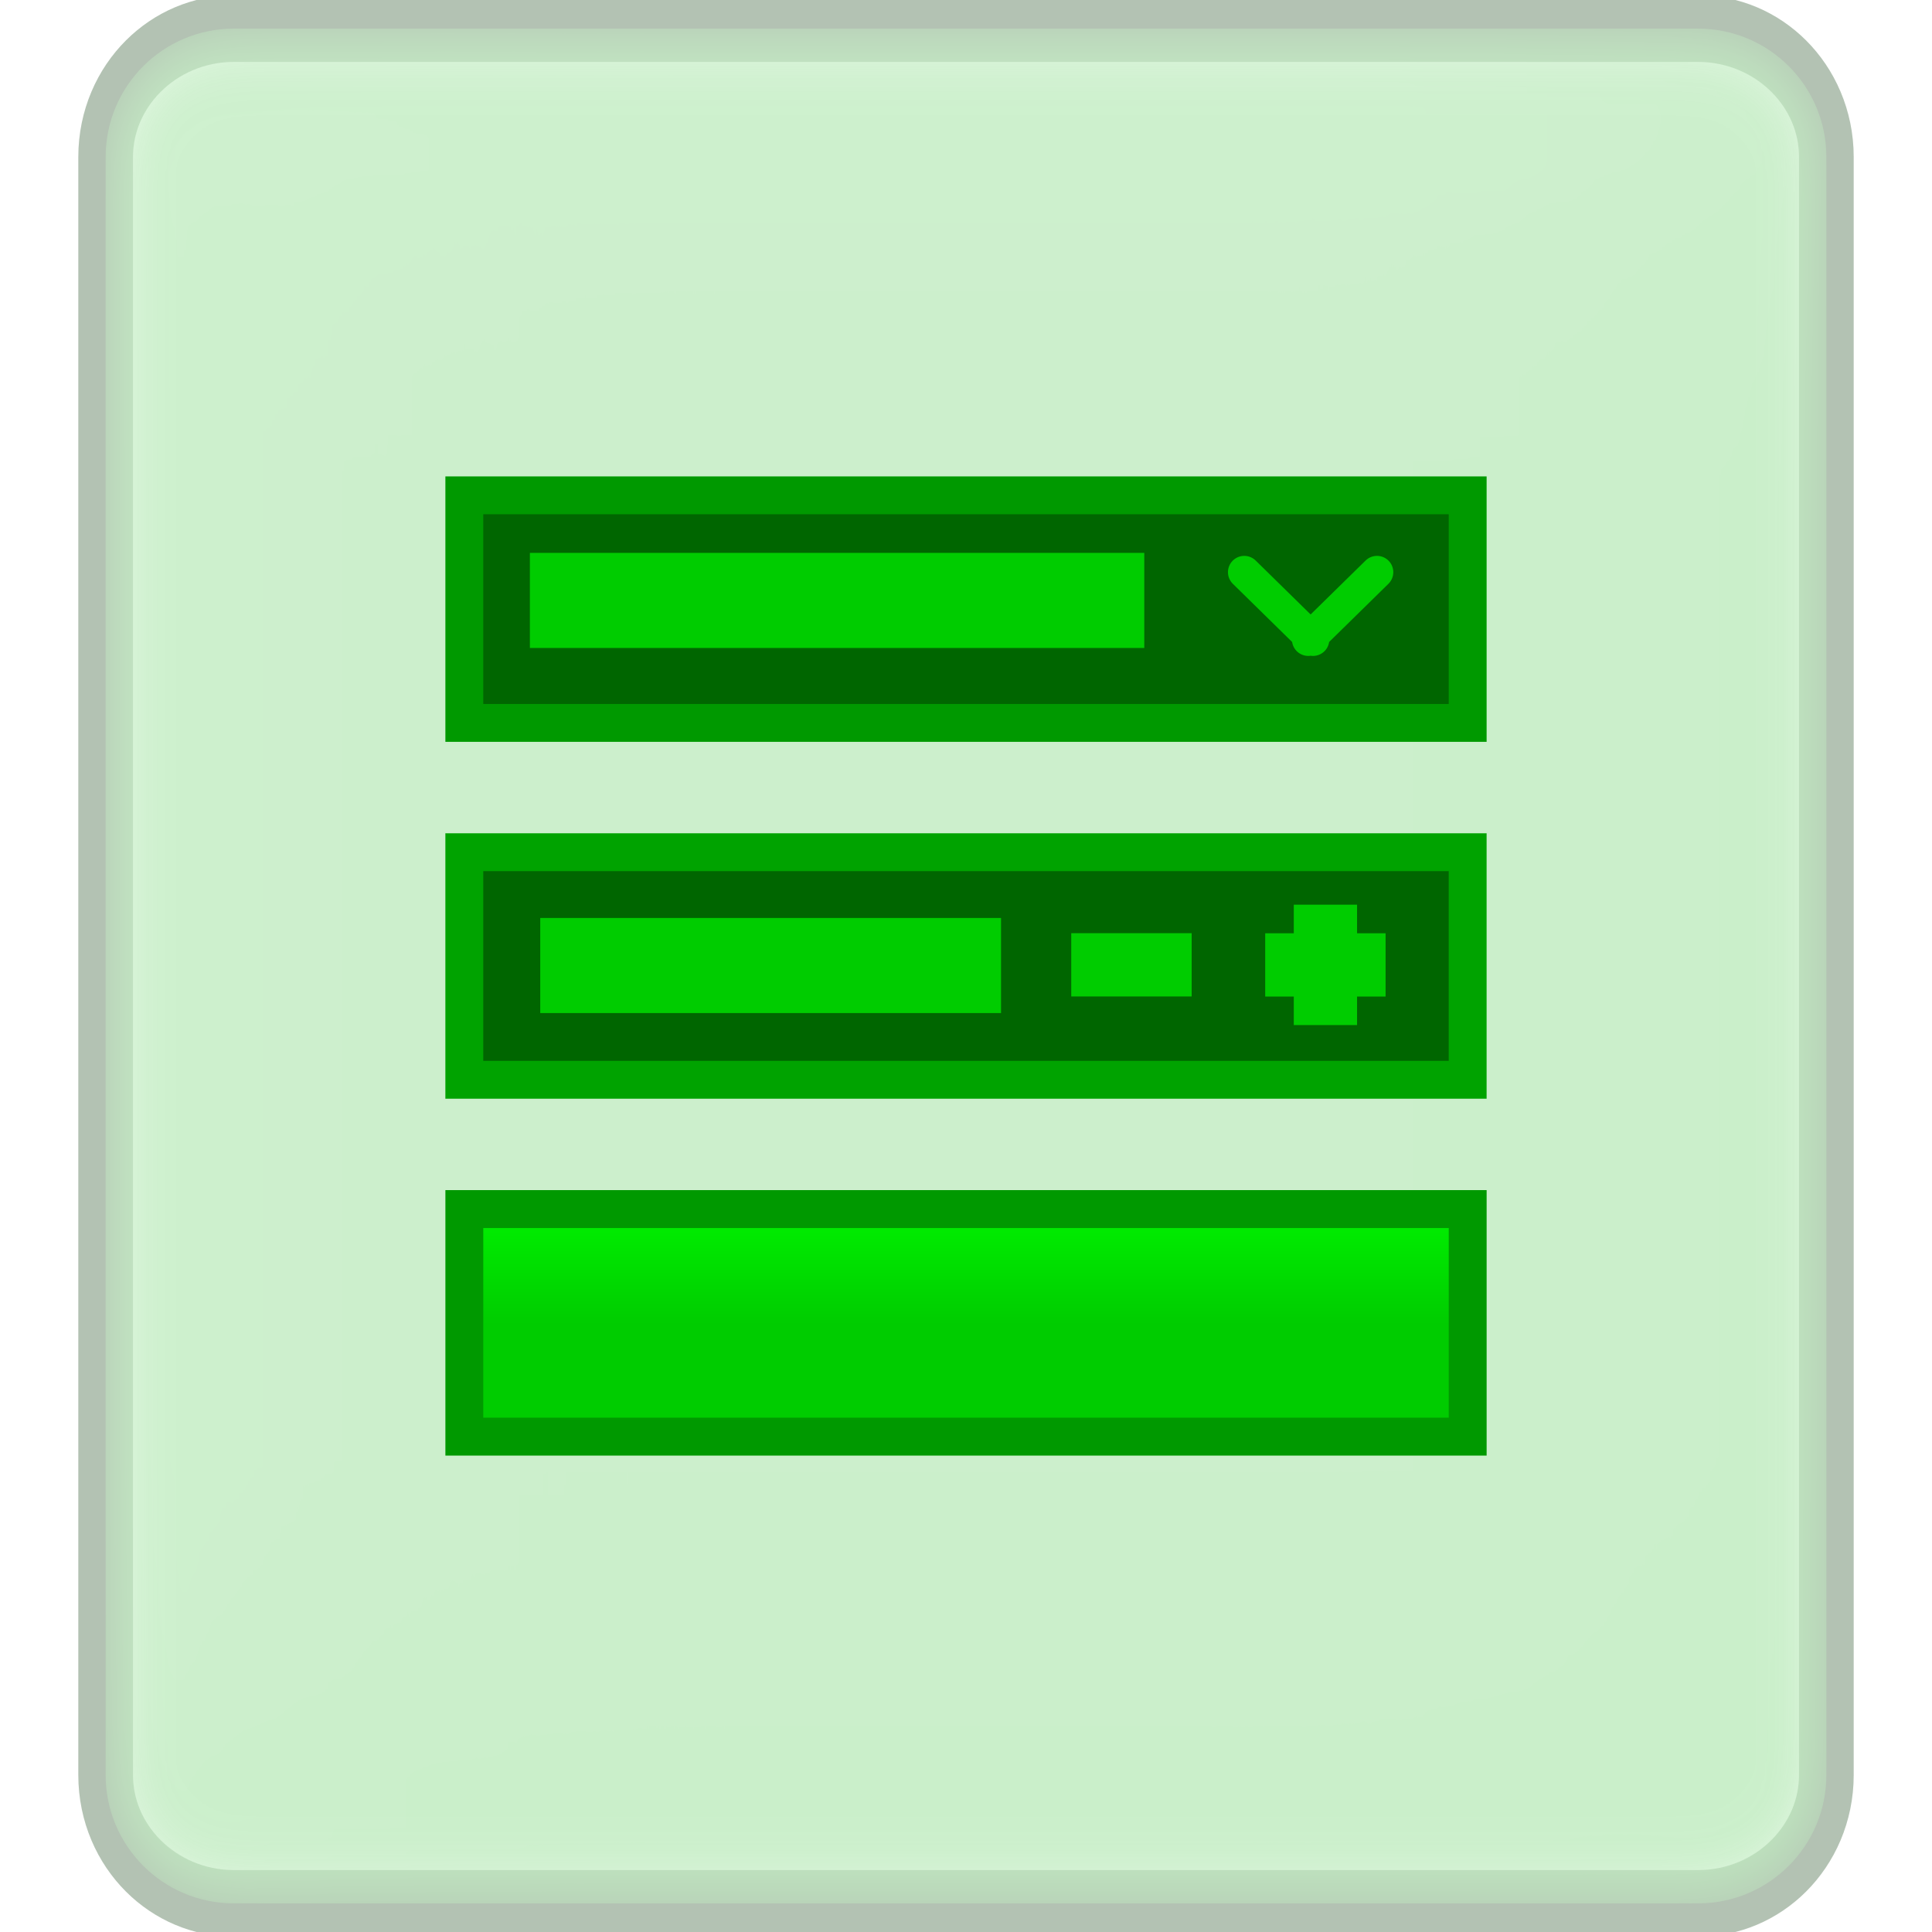
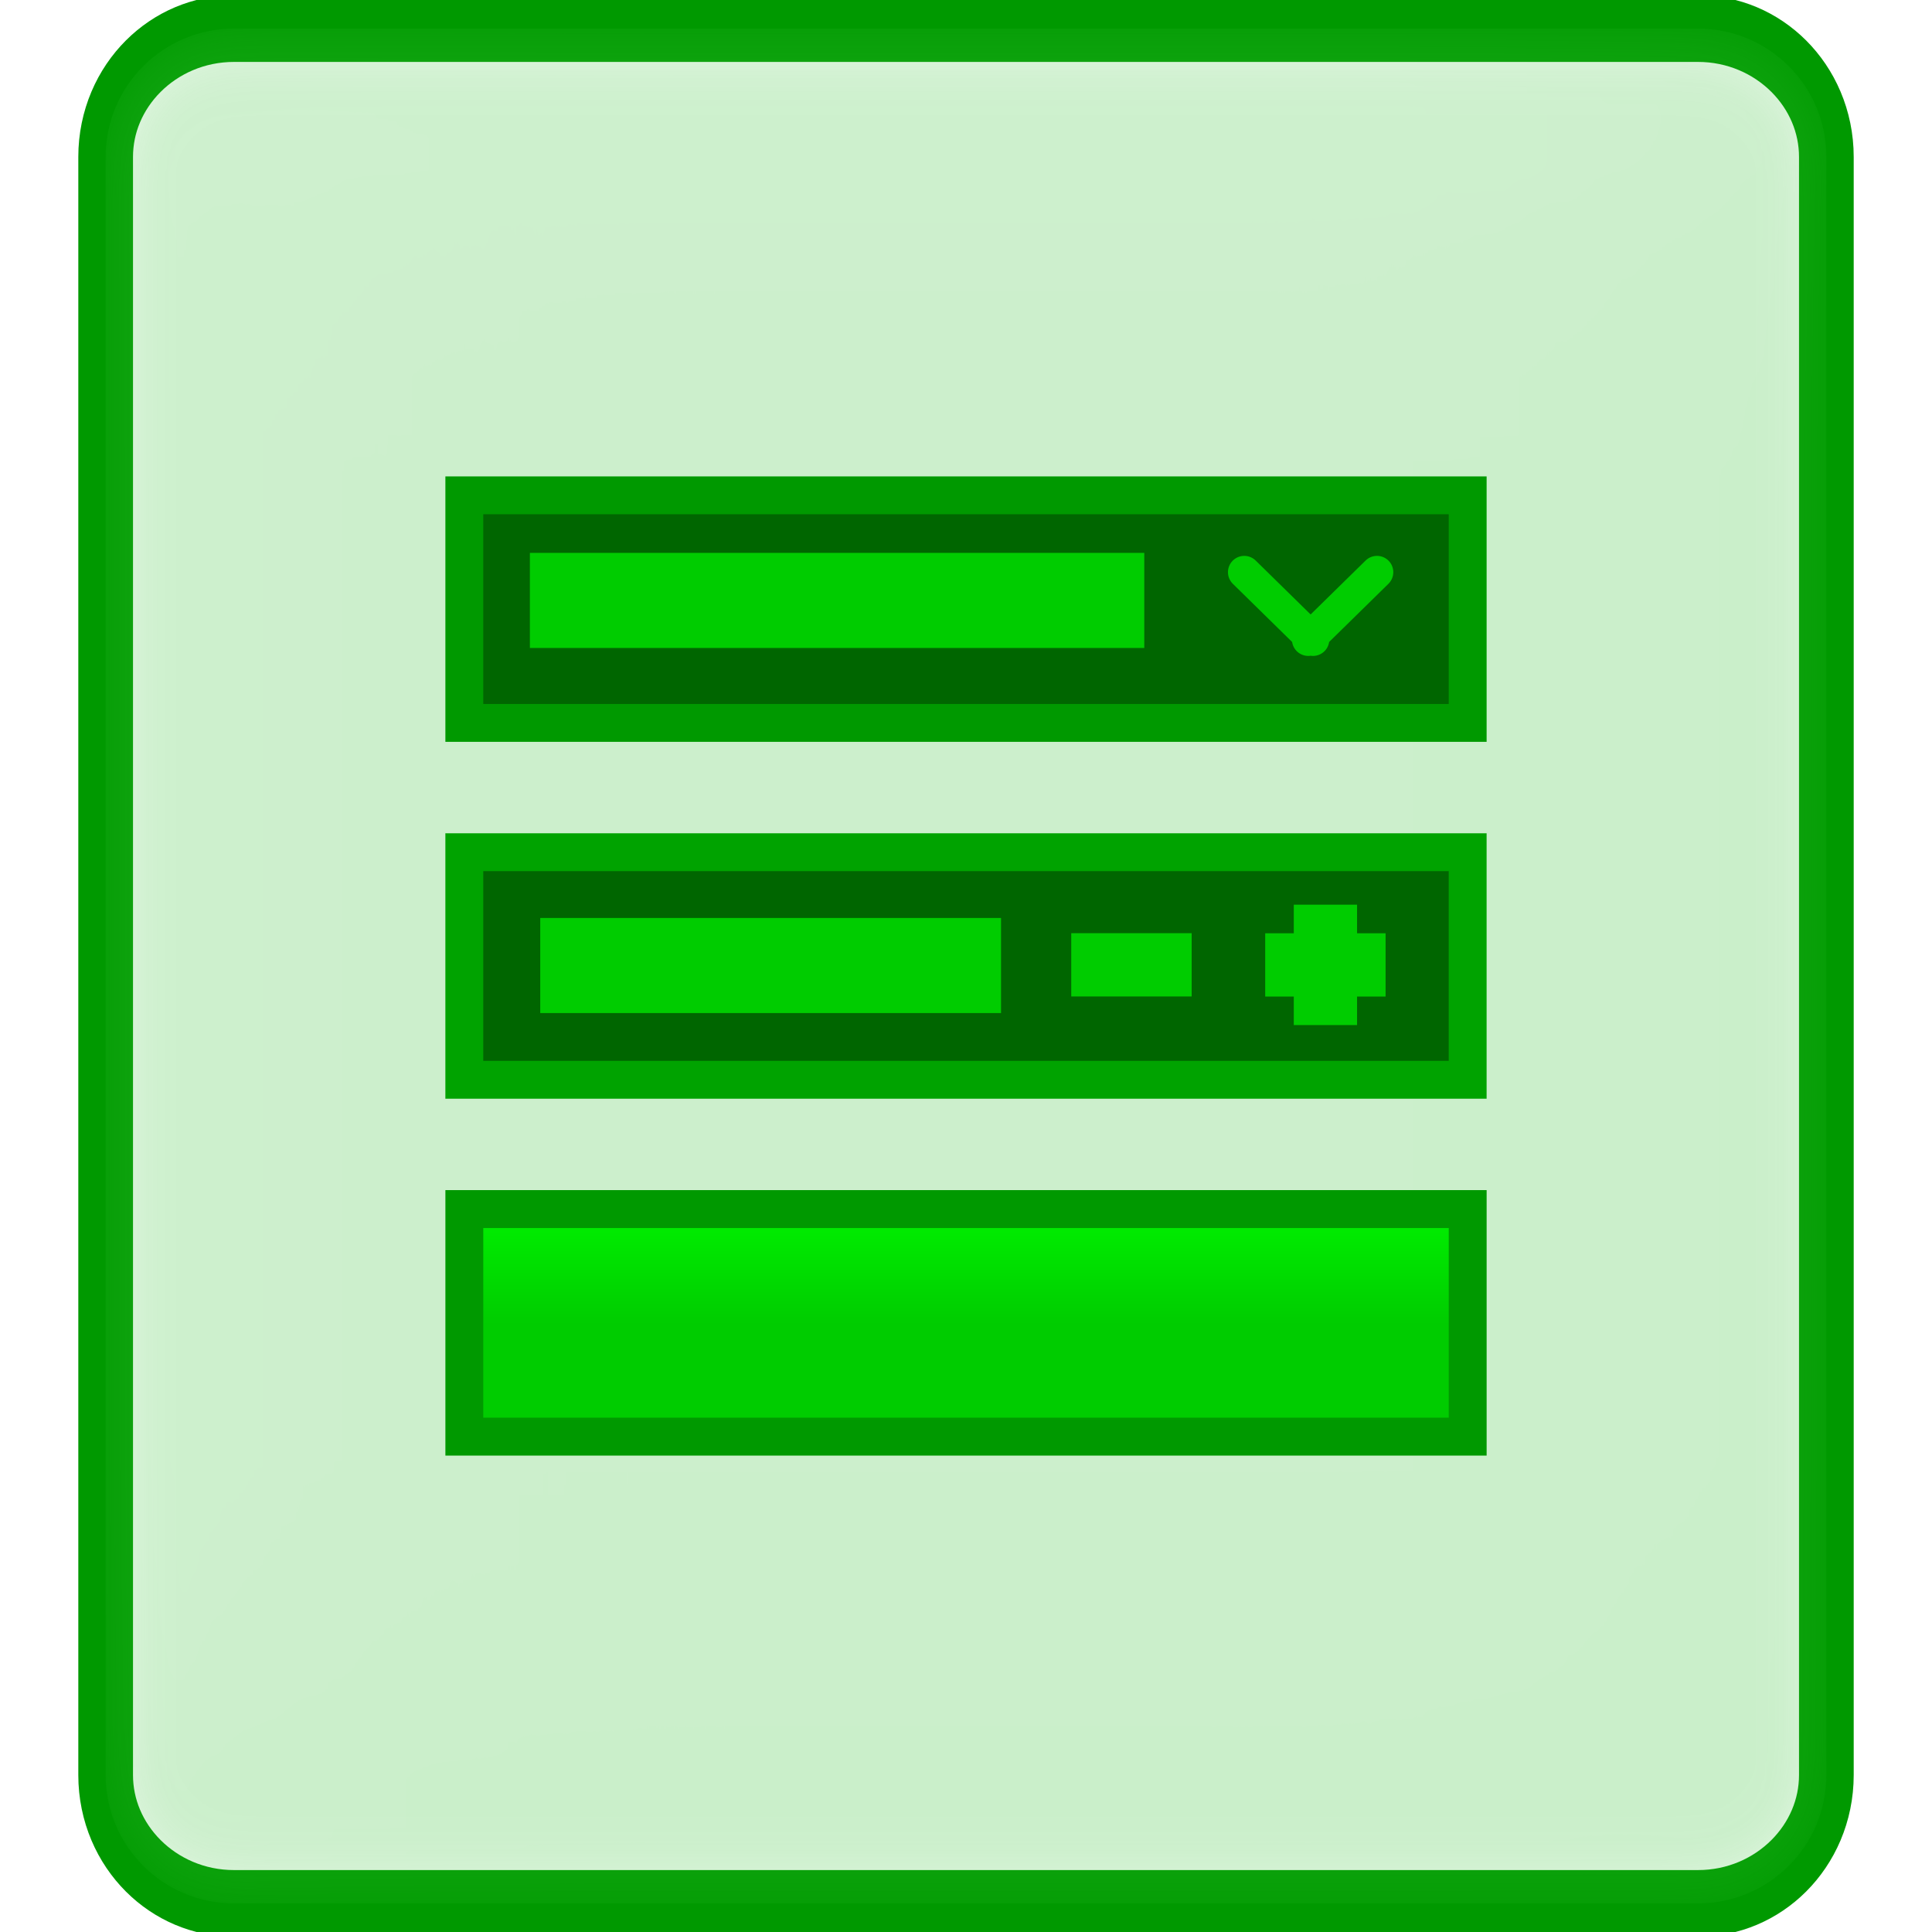
- <svg xmlns="http://www.w3.org/2000/svg" width="64" height="64" version="1.1" viewBox="0 0 16.933 16.933" xml:space="preserve">
-   <defs>
+ <svg xmlns="http://www.w3.org/2000/svg" width="64" height="64" version="1.1" viewBox="0 0 16.933 16.933" xml:space="preserve" id="svg15">
+   <defs id="defs5">
    <linearGradient id="linearGradient8" x1="32.687" x2="32.687" y1="37.688" y2="42.919" gradientTransform="translate(.17132)" gradientUnits="userSpaceOnUse">
-       <stop stop-color="#0f0" offset="0" />
-       <stop stop-color="#0c0" offset="1" />
+       <stop stop-color="#0f0" offset="0" id="stop1" />
+       <stop stop-color="#0c0" offset="1" id="stop2" />
    </linearGradient>
-     <filter id="filter6" x="-.337" y="-.376" width="1.674" height="1.753" color-interpolation-filters="sRGB">
-       <feBlend in2="SourceGraphic" result="result3" />
-       <feComposite in2="result3" k2="1" operator="arithmetic" result="result4" />
-       <feColorMatrix in="result4" result="result0" values="1 0 0 0 0 0 1 0 0 0 0 0 1 0 0 0 0 0 0.85 0 " />
-       <feGaussianBlur in="SourceAlpha" stdDeviation="7" />
-       <feSpecularLighting result="result1" specularExponent="25" surfaceScale="5">
-         <feDistantLight azimuth="225" elevation="50" />
+     <filter id="filter6" x="-0.337" y="-0.376" width="1.674" height="1.753" color-interpolation-filters="sRGB">
+       <feBlend in2="SourceGraphic" result="result3" id="feBlend2" />
+       <feComposite in2="result3" k2="1" operator="arithmetic" result="result4" id="feComposite2" />
+       <feColorMatrix in="result4" result="result0" values="1 0 0 0 0 0 1 0 0 0 0 0 1 0 0 0 0 0 0.85 0 " id="feColorMatrix2" />
+       <feGaussianBlur in="SourceAlpha" stdDeviation="7" id="feGaussianBlur2" />
+       <feSpecularLighting result="result1" specularExponent="25" surfaceScale="5" id="feSpecularLighting2">
+         <feDistantLight azimuth="225" elevation="50" id="feDistantLight2" />
      </feSpecularLighting>
-       <feComposite in2="result0" k1="0.5" k2="1" k3="0.5" operator="arithmetic" />
-       <feComposite in2="result0" operator="atop" result="result2" />
-       <feGaussianBlur in="result2" stdDeviation="1" />
-       <feComposite in2="SourceGraphic" operator="in" />
+       <feComposite in2="result0" k1="0.5" k2="1" k3="0.5" operator="arithmetic" id="feComposite3" />
+       <feComposite in2="result0" operator="atop" result="result2" id="feComposite4" />
+       <feGaussianBlur in="result2" stdDeviation="1" id="feGaussianBlur4" />
+       <feComposite in2="SourceGraphic" operator="in" id="feComposite5" />
    </filter>
  </defs>
-   <g transform="matrix(.26458 0 0 .26458 .039478 .050617)">
-     <g transform="translate(-.21421 -.39787)">
-       <g transform="matrix(1 0 0 1.2177 .065001 -6.1513)" opacity=".3">
-         <rect x="3.5" y="6" width="57" height="51" rx="4.25" ry="3.49" fill="none" stroke="#030" stroke-width="1.812" />
-         <rect x="3.5" y="6" width="57" height="51" rx="4.25" ry="3.49" fill="#00b200" filter="url(#filter6)" stroke-width=".906" />
+   <g transform="matrix(.26458 0 0 .26458 .039478 .050617)" id="g15">
+     <rect x="3.5" y="6" width="57" height="51" rx="4.25" ry="3.49" fill="none" stroke="#030" stroke-width="1.812" id="rect5" style="display:inline;stroke:#009900;stroke-opacity:1" transform="matrix(1,0,0,1.2177,-0.149209,-6.54917)" />
+     <g transform="translate(-.21421 -.39787)" id="g7">
+       <g transform="matrix(1 0 0 1.2177 .065001 -6.1513)" opacity=".3" id="g6">
+         <rect x="3.5" y="6" width="57" height="51" rx="4.25" ry="3.49" fill="#00b200" filter="url(#filter6)" stroke-width=".906" id="rect6" />
      </g>
    </g>
-     <g transform="translate(-.32253 -.099927)">
-       <g transform="translate(-.51397 .85662)">
-         <rect x="16.069" y="39.104" width="33.237" height="7.538" fill="url(#linearGradient8)" stroke="#090" stroke-linecap="round" stroke-width="1.255" />
-         <g transform="matrix(.82129 0 0 .90188 15.972 78.998)">
-           <rect transform="matrix(1.2176 0 0 1.1088 -19.239 -87.593)" x="15.897" y="27.283" width="33.237" height="7.538" fill="#060" stroke="#00a300" stroke-linecap="round" stroke-width="1.255" />
-           <g fill="#0c0">
-             <rect transform="matrix(1.2176 0 0 1.1088 -19.239 -87.593)" x="18.412" y="29.461" width="15.264" height="3.15" />
-             <rect transform="matrix(1.2176 0 0 1.1088 -19.239 -87.593)" x="36.002" y="29.965" width="3.989" height="2.096" />
-             <path transform="matrix(1.2176 0 0 1.1088 -19.239 -87.593)" d="m43.374 29.021v0.947h-0.947v2.096h0.947v0.945h2.096v-0.945h0.945v-2.096h-0.945v-0.947z" />
+     <g transform="translate(-.32253 -.099927)" id="g14">
+       <g transform="translate(-.51397 .85662)" id="g13">
+         <rect x="16.069" y="39.104" width="33.237" height="7.538" fill="url(#linearGradient8)" stroke="#090" stroke-linecap="round" stroke-width="1.255" id="rect7" />
+         <g transform="matrix(.82129 0 0 .90188 15.972 78.998)" id="g11">
+           <rect transform="matrix(1.2176 0 0 1.1088 -19.239 -87.593)" x="15.897" y="27.283" width="33.237" height="7.538" fill="#060" stroke="#00a300" stroke-linecap="round" stroke-width="1.255" id="rect8" />
+           <g fill="#0c0" id="g10">
+             <rect transform="matrix(1.2176 0 0 1.1088 -19.239 -87.593)" x="18.412" y="29.461" width="15.264" height="3.15" id="rect9" />
+             <rect transform="matrix(1.2176 0 0 1.1088 -19.239 -87.593)" x="36.002" y="29.965" width="3.989" height="2.096" id="rect10" />
+             <path transform="matrix(1.2176 0 0 1.1088 -19.239 -87.593)" d="m43.374 29.021v0.947h-0.947v2.096h0.947v0.945h2.096v-0.945h0.945v-2.096h-0.945v-0.947z" id="path10" />
          </g>
        </g>
-         <g transform="translate(-.17132)">
-           <rect transform="translate(-2.0105e-6)" x="16.24" y="15.461" width="33.237" height="7.538" fill="#060" stroke="#090" stroke-linecap="round" stroke-width="1.255" />
-           <rect x="18.412" y="17.367" width="20.352" height="3.15" fill="#0c0" />
-           <path d="m46.473 18.006-2.277 2.234m-2.12-2.234 2.277 2.234" fill="none" stroke="#0c0" stroke-linecap="round" stroke-width="1.08" />
+         <g transform="translate(-.17132)" id="g12">
+           <rect transform="translate(-2.0105e-6)" x="16.24" y="15.461" width="33.237" height="7.538" fill="#060" stroke="#090" stroke-linecap="round" stroke-width="1.255" id="rect11" />
+           <rect x="18.412" y="17.367" width="20.352" height="3.15" fill="#0c0" id="rect12" />
+           <path d="m46.473 18.006-2.277 2.234m-2.12-2.234 2.277 2.234" fill="none" stroke="#0c0" stroke-linecap="round" stroke-width="1.08" id="path12" />
        </g>
      </g>
    </g>
  </g>
</svg>
